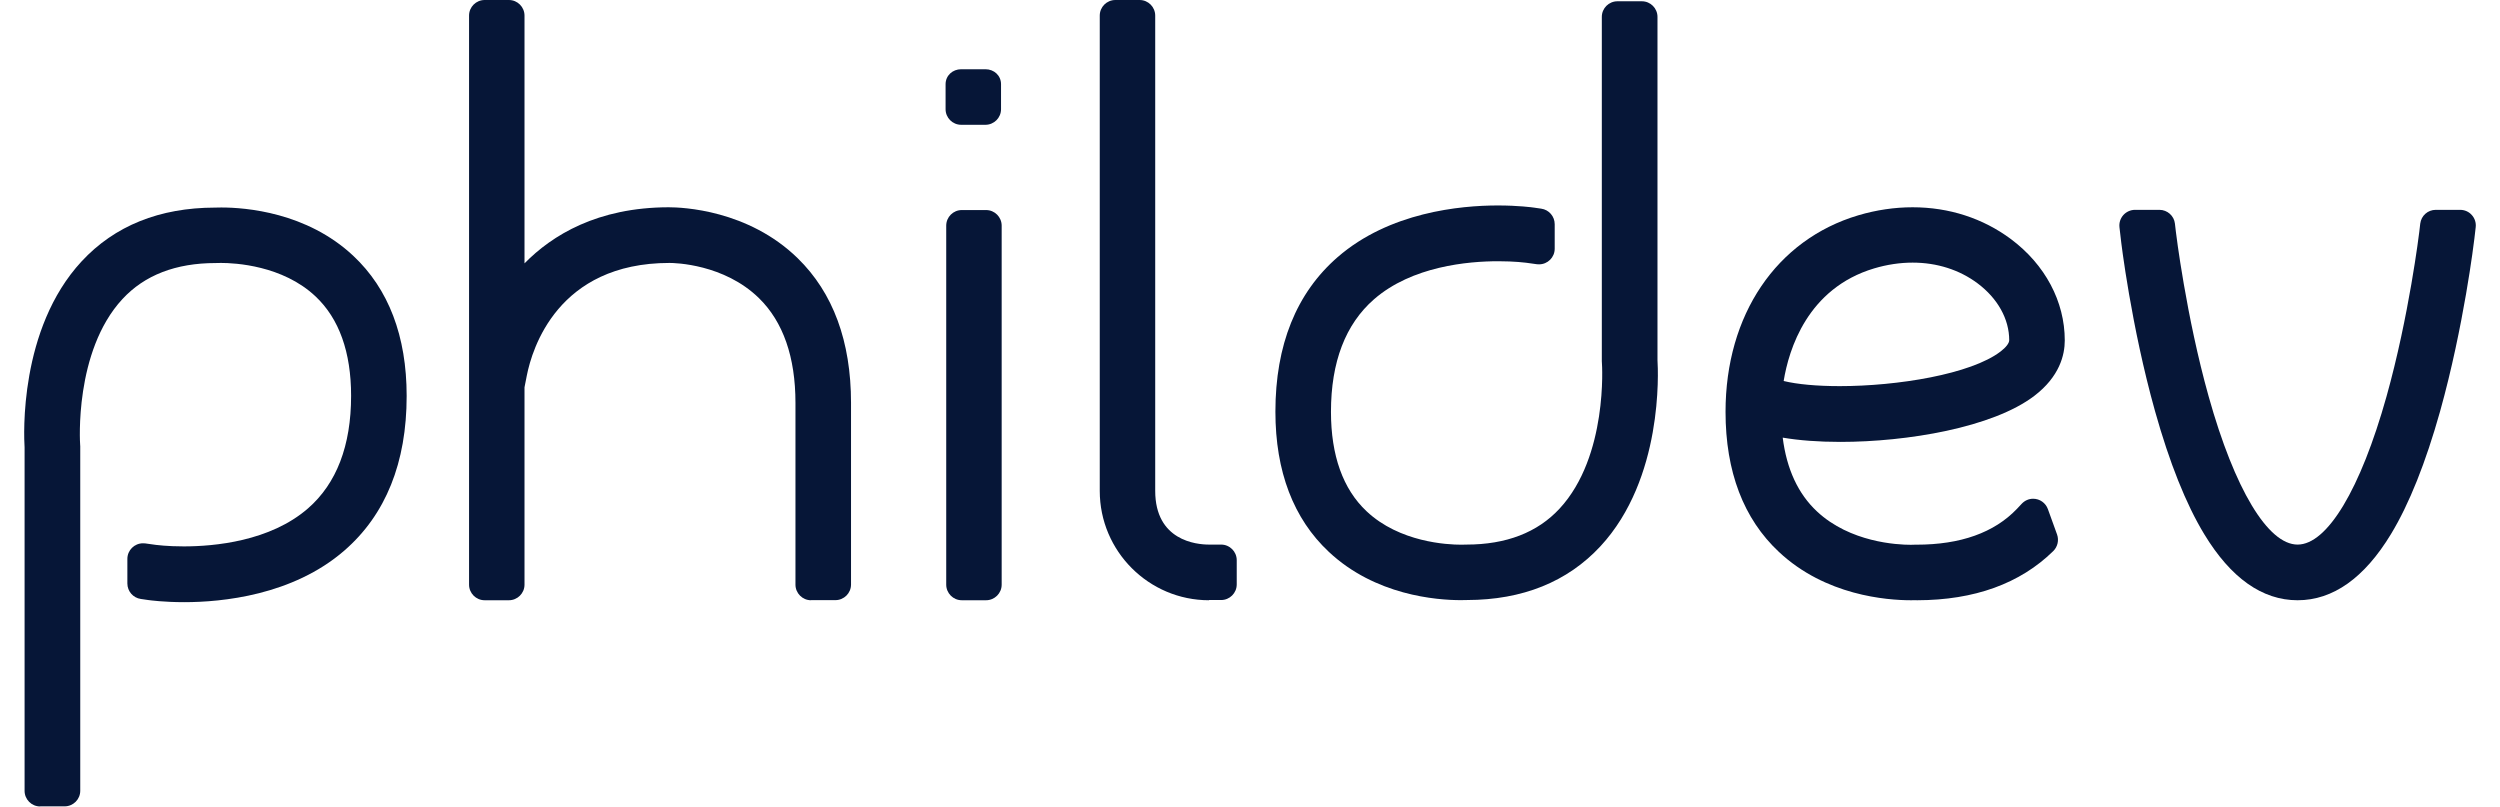
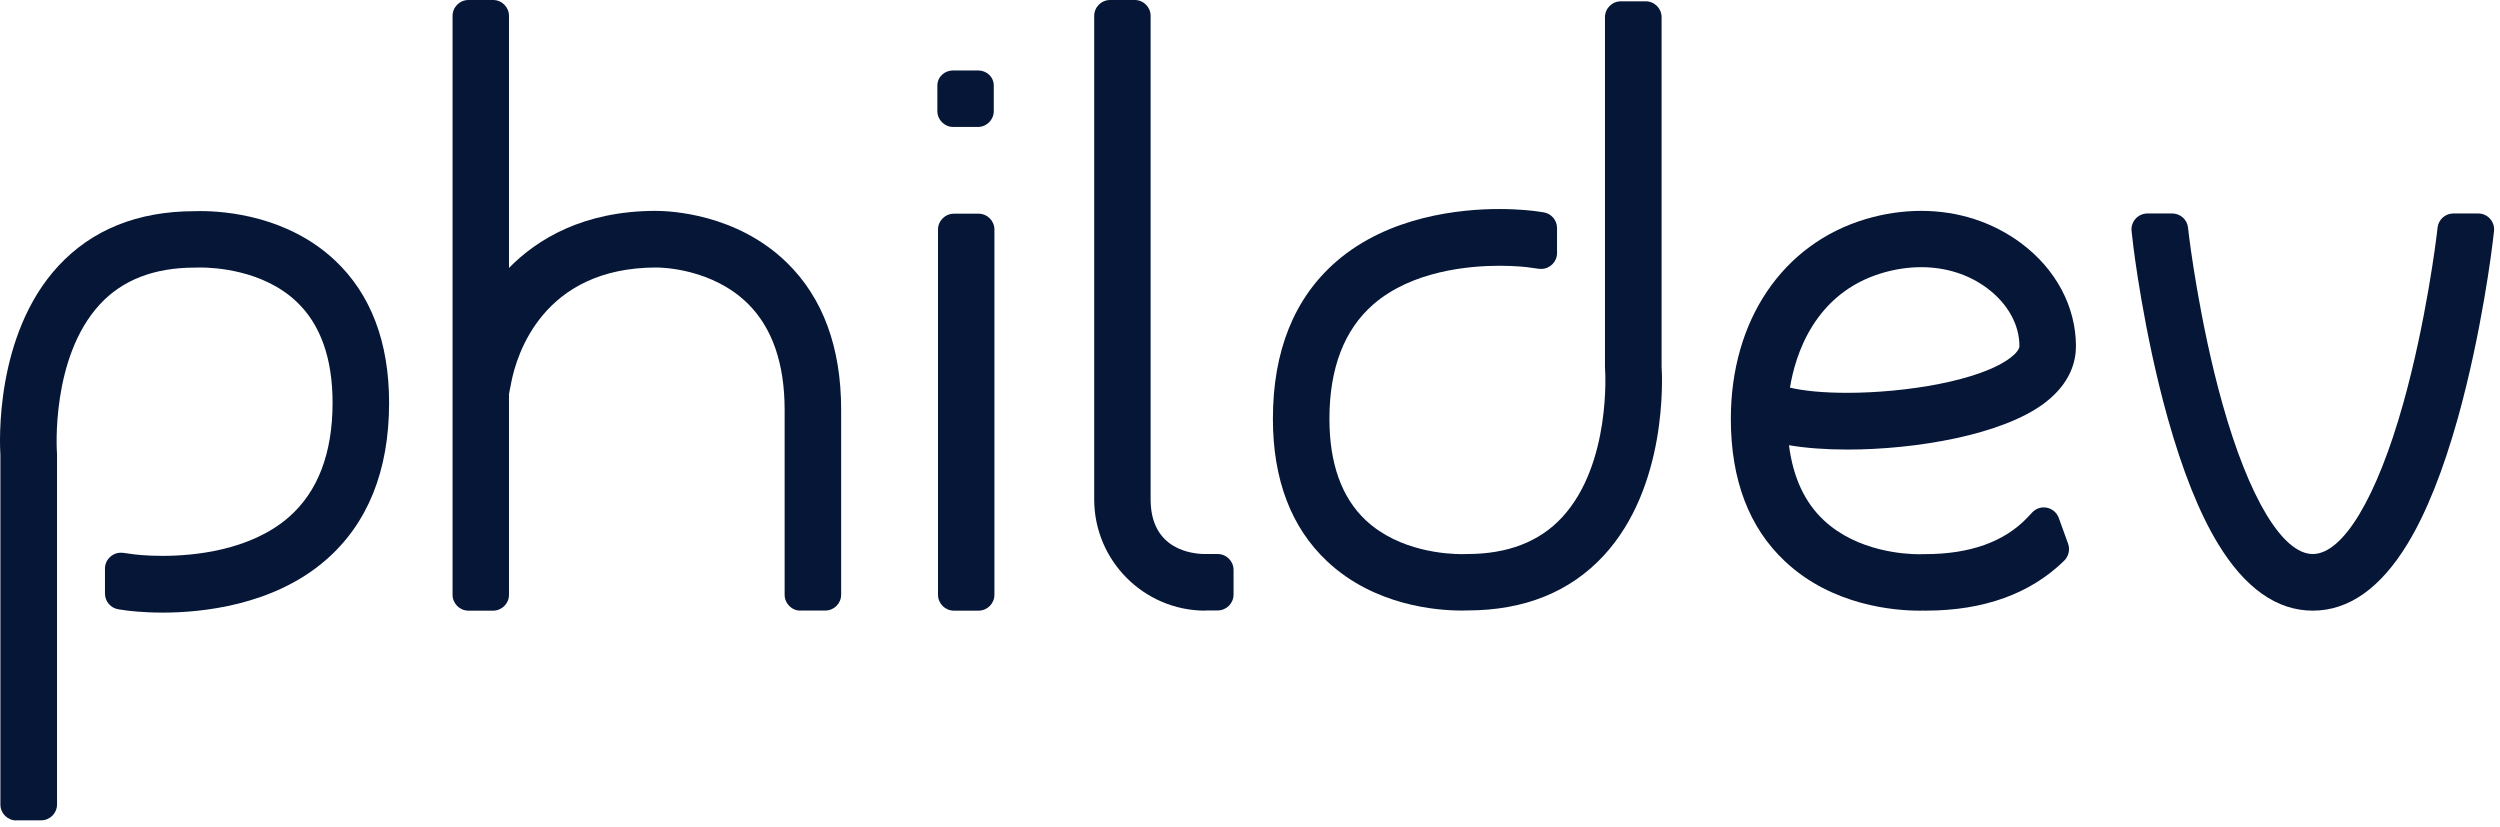
- <svg xmlns="http://www.w3.org/2000/svg" width="620" height="200" viewBox="0 0 620 200" fill="none">
-   <path d="M473.907 148.861C467.919 148.861 452.709 147.695 441.183 136.884C432.386 128.67 427.934 116.958 427.934 102.12C427.934 78.087 440.547 59.433 460.871 53.391C465.349 52.067 469.88 51.404 474.331 51.404C483.367 51.404 491.767 54.133 498.682 59.274C507.188 65.607 512.063 74.775 512.063 84.42C512.063 88.05 510.765 93.402 504.512 98.172C494.204 106.041 472.927 109.592 456.419 109.592C451.014 109.592 446.138 109.221 442.111 108.532C443.091 116.322 445.926 122.469 450.616 126.841C458.804 134.499 470.489 135.109 473.881 135.109C474.464 135.109 474.835 135.082 474.888 135.082H475.285C486.229 135.082 494.575 132.088 500.193 126.206L501.412 124.907C502.153 124.139 503.134 123.688 504.22 123.688C505.863 123.688 507.32 124.722 507.877 126.259L510.156 132.565C510.659 133.996 510.288 135.612 509.202 136.672C500.988 144.727 489.647 148.834 475.497 148.861C475.259 148.834 474.702 148.861 473.907 148.861ZM442.349 94.489C445.714 95.31 450.616 95.76 456.26 95.76C470.516 95.76 488.772 92.819 496.139 87.175C497.49 86.142 498.285 85.109 498.285 84.367C498.285 79.12 495.423 74.006 490.442 70.27C485.937 66.905 480.373 65.13 474.331 65.13C471.205 65.13 467.998 65.607 464.792 66.561C448.231 71.516 443.621 86.672 442.349 94.489Z" fill="#061637" />
-   <path d="M201.144 148.861C198.997 148.861 197.275 147.112 197.275 144.992V99.921C197.275 88.553 194.228 79.809 188.213 73.927C179.548 65.474 167.386 65.209 166.035 65.209C138.292 65.209 131.959 86.54 130.661 93.084L130.078 96.052V144.992C130.078 147.139 128.329 148.861 126.209 148.861H120.194C118.048 148.861 116.326 147.112 116.326 144.992V3.869C116.326 1.722 118.074 0 120.194 0H126.209C128.355 0 130.078 1.749 130.078 3.869V65.315C136.94 58.32 148.175 51.431 165.823 51.404C169.161 51.404 185.51 52.014 197.831 64.043C206.602 72.602 211.054 84.658 211.054 99.894V144.966C211.054 147.112 209.305 148.834 207.185 148.834H201.144V148.861Z" fill="#061637" />
-   <path d="M299.846 148.861C284.902 148.861 272.74 136.699 272.74 121.754V3.869C272.74 1.722 274.488 0 276.608 0H282.623C284.769 0 286.492 1.749 286.492 3.869V121.728C286.492 134.075 296.693 135.056 299.82 135.056H302.841C304.987 135.056 306.709 136.805 306.709 138.924V144.939C306.709 147.086 304.96 148.808 302.841 148.808H299.846V148.861Z" fill="#061637" />
-   <path d="M238.532 148.861C236.385 148.861 234.663 147.112 234.663 144.992V55.962C234.663 53.815 236.412 52.093 238.532 52.093H244.546C246.693 52.093 248.415 53.842 248.415 55.962V144.992C248.415 147.138 246.666 148.861 244.546 148.861H238.532Z" fill="#061637" />
-   <path d="M9.965 200C7.819 200 6.097 198.251 6.097 196.131V110.97C5.911 108.108 4.693 81.584 20.247 64.812C28.434 55.988 39.563 51.51 53.315 51.484C53.527 51.484 54.084 51.457 54.879 51.457C60.867 51.457 76.076 52.623 87.603 63.434C96.373 71.648 100.851 83.36 100.851 98.198C100.851 114.732 95.658 127.636 85.403 136.539C72.579 147.668 55.011 149.338 45.684 149.338C40.623 149.338 37.125 148.861 36.754 148.808L34.926 148.543C33.018 148.278 31.587 146.635 31.587 144.701V138.606C31.587 136.46 33.336 134.738 35.456 134.738L36.012 134.764L38.689 135.135C38.715 135.135 41.444 135.506 45.578 135.506C53.05 135.506 66.961 134.287 76.394 126.073C83.469 119.899 87.073 110.519 87.073 98.172C87.073 87.334 84.105 79.014 78.249 73.503C70.061 65.792 58.217 65.209 54.799 65.209C54.269 65.209 53.474 65.236 53.474 65.236C43.617 65.236 35.853 68.23 30.368 74.165C18.339 87.149 19.849 110.042 19.875 110.254L19.902 110.705V196.105C19.902 198.251 18.153 199.974 16.033 199.974H9.965V200Z" fill="#061637" />
-   <path d="M407.187 0.318C409.333 0.318 411.056 2.067 411.056 4.187V89.322C411.241 92.184 412.46 118.707 396.906 135.48C388.718 144.304 377.59 148.782 363.837 148.808C363.625 148.808 363.069 148.835 362.274 148.835C356.286 148.835 341.076 147.669 329.55 136.858C320.779 128.644 316.301 116.932 316.301 102.094C316.301 85.559 321.495 72.655 331.749 63.752C344.574 52.624 362.142 50.954 371.469 50.954C376.53 50.954 380.027 51.431 380.398 51.484L382.227 51.749C384.134 52.014 385.565 53.657 385.565 55.591V61.686C385.565 63.832 383.816 65.554 381.697 65.554L381.14 65.528L378.464 65.157C378.437 65.157 375.708 64.786 371.575 64.786C364.102 64.786 350.191 66.005 340.758 74.219C333.683 80.392 330.08 89.772 330.08 102.12C330.08 112.957 333.047 121.278 338.903 126.789C347.091 134.5 358.935 135.083 362.354 135.083C362.884 135.083 363.678 135.056 363.678 135.056C373.535 135.056 381.299 132.062 386.784 126.127C398.814 113.143 397.304 90.249 397.277 90.037L397.251 89.587V4.187C397.251 2.041 398.999 0.318 401.119 0.318H407.187Z" fill="#061637" />
-   <path d="M569.801 148.861C561.031 148.861 553.24 143.349 546.642 132.459C542.111 124.987 538.031 114.732 534.454 101.987C528.518 80.816 526.028 59.989 525.948 59.115L525.63 56.386C525.498 55.273 525.842 54.186 526.584 53.338C527.326 52.517 528.386 52.04 529.472 52.04H535.54C537.501 52.04 539.17 53.524 539.382 55.458L539.621 57.498C539.647 57.711 542.138 78.325 547.755 98.357C554.194 121.33 562.435 135.056 569.801 135.056C577.167 135.056 585.408 121.33 591.847 98.357C597.464 78.325 599.955 57.711 599.982 57.498L600.22 55.458C600.459 53.497 602.101 52.04 604.062 52.04H610.13C611.243 52.04 612.303 52.517 613.018 53.338C613.76 54.16 614.105 55.273 613.972 56.359L613.654 59.115C613.548 59.989 611.057 80.816 605.149 101.987C601.571 114.732 597.491 124.987 592.96 132.459C586.362 143.349 578.572 148.861 569.801 148.861Z" fill="#061637" />
-   <path d="M238.373 30.949C236.226 30.949 234.504 29.2 234.504 27.08V20.88C234.504 18.733 236.253 17.17 238.373 17.17H244.387C246.534 17.17 248.256 18.733 248.256 20.88V27.08C248.256 29.226 246.507 30.949 244.387 30.949H238.373Z" fill="#061637" />
+ <svg xmlns="http://www.w3.org/2000/svg" width="230" height="76" viewBox="0 0 230 76" fill="none">
+   <path d="M176.587 56.18C174.327 56.18 168.587 55.74 164.237 51.66C160.917 48.56 159.237 44.14 159.237 38.54C159.237 29.47 163.997 22.43 171.667 20.15C173.357 19.65 175.067 19.4 176.747 19.4C180.157 19.4 183.327 20.43 185.937 22.37C189.147 24.76 190.987 28.22 190.987 31.86C190.987 33.23 190.497 35.25 188.137 37.05C184.247 40.02 176.217 41.36 169.987 41.36C167.947 41.36 166.107 41.22 164.587 40.96C164.957 43.9 166.027 46.22 167.797 47.87C170.887 50.76 175.297 50.99 176.577 50.99C176.797 50.99 176.937 50.98 176.957 50.98H177.107C181.237 50.98 184.387 49.85 186.507 47.63L186.967 47.14C187.247 46.85 187.617 46.68 188.027 46.68C188.647 46.68 189.197 47.07 189.407 47.65L190.267 50.03C190.457 50.57 190.317 51.18 189.907 51.58C186.807 54.62 182.527 56.17 177.187 56.18C177.097 56.17 176.887 56.18 176.587 56.18ZM164.677 35.66C165.947 35.97 167.797 36.14 169.927 36.14C175.307 36.14 182.197 35.03 184.977 32.9C185.487 32.51 185.787 32.12 185.787 31.84C185.787 29.86 184.707 27.93 182.827 26.52C181.127 25.25 179.027 24.58 176.747 24.58C175.567 24.58 174.357 24.76 173.147 25.12C166.897 26.99 165.157 32.71 164.677 35.66Z" fill="#061637" />
+   <path d="M73.647 56.18C72.837 56.18 72.186 55.52 72.186 54.72V37.71C72.186 33.42 71.037 30.12 68.766 27.9C65.496 24.71 60.907 24.61 60.397 24.61C49.926 24.61 47.536 32.66 47.047 35.13L46.827 36.25V54.72C46.827 55.53 46.166 56.18 45.367 56.18H43.096C42.286 56.18 41.636 55.52 41.636 54.72V1.46C41.636 0.65 42.297 0 43.096 0H45.367C46.176 0 46.827 0.66 46.827 1.46V24.65C49.416 22.01 53.657 19.41 60.316 19.4C61.577 19.4 67.746 19.63 72.397 24.17C75.707 27.4 77.386 31.95 77.386 37.7V54.71C77.386 55.52 76.727 56.17 75.927 56.17H73.647V56.18Z" fill="#061637" />
+   <path d="M110.897 56.18C105.257 56.18 100.667 51.59 100.667 45.95V1.46C100.667 0.65 101.327 0 102.127 0H104.397C105.207 0 105.857 0.66 105.857 1.46V45.94C105.857 50.6 109.707 50.97 110.887 50.97H112.027C112.837 50.97 113.487 51.63 113.487 52.43V54.7C113.487 55.51 112.827 56.16 112.027 56.16H110.897V56.18Z" fill="#061637" />
+   <path d="M87.757 56.18C86.947 56.18 86.297 55.52 86.297 54.72V21.12C86.297 20.31 86.957 19.66 87.757 19.66H90.027C90.837 19.66 91.487 20.32 91.487 21.12V54.72C91.487 55.53 90.827 56.18 90.027 56.18H87.757Z" fill="#061637" />
+   <path d="M1.497 75.48C0.687 75.48 0.037 74.82 0.037 74.02V41.88C-0.033 40.8 -0.493 30.79 5.377 24.46C8.467 21.13 12.667 19.44 17.857 19.43C17.937 19.43 18.147 19.42 18.447 19.42C20.707 19.42 26.447 19.86 30.797 23.94C34.107 27.04 35.797 31.46 35.797 37.06C35.797 43.3 33.837 48.17 29.967 51.53C25.127 55.73 18.497 56.36 14.977 56.36C13.067 56.36 11.747 56.18 11.607 56.16L10.917 56.06C10.197 55.96 9.657 55.34 9.657 54.61V52.31C9.657 51.5 10.317 50.85 11.117 50.85L11.327 50.86L12.337 51C12.347 51 13.377 51.14 14.937 51.14C17.757 51.14 23.007 50.68 26.567 47.58C29.237 45.25 30.597 41.71 30.597 37.05C30.597 32.96 29.477 29.82 27.267 27.74C24.177 24.83 19.707 24.61 18.417 24.61C18.217 24.61 17.917 24.62 17.917 24.62C14.197 24.62 11.267 25.75 9.197 27.99C4.657 32.89 5.227 41.53 5.237 41.61L5.247 41.78V74.01C5.247 74.82 4.587 75.47 3.787 75.47H1.497V75.48Z" fill="#061637" />
+   <path d="M151.407 0.12C152.217 0.12 152.867 0.78 152.867 1.58V33.71C152.937 34.79 153.397 44.8 147.527 51.13C144.437 54.46 140.237 56.15 135.047 56.16C134.967 56.16 134.757 56.17 134.457 56.17C132.197 56.17 126.457 55.73 122.107 51.65C118.797 48.55 117.107 44.13 117.107 38.53C117.107 32.29 119.067 27.42 122.937 24.06C127.777 19.86 134.407 19.23 137.927 19.23C139.837 19.23 141.157 19.41 141.297 19.43L141.987 19.53C142.707 19.63 143.247 20.25 143.247 20.98V23.28C143.247 24.09 142.587 24.74 141.787 24.74L141.577 24.73L140.567 24.59C140.557 24.59 139.527 24.45 137.967 24.45C135.147 24.45 129.897 24.91 126.337 28.01C123.667 30.34 122.307 33.88 122.307 38.54C122.307 42.63 123.427 45.77 125.637 47.85C128.727 50.76 133.197 50.98 134.487 50.98C134.687 50.98 134.987 50.97 134.987 50.97C138.707 50.97 141.637 49.84 143.707 47.6C148.247 42.7 147.677 34.06 147.667 33.98L147.657 33.81V1.58C147.657 0.77 148.317 0.12 149.117 0.12H151.407Z" fill="#061637" />
+   <path d="M212.777 56.18C209.467 56.18 206.527 54.1 204.037 49.99C202.327 47.17 200.787 43.3 199.437 38.49C197.197 30.5 196.257 22.64 196.227 22.31L196.107 21.28C196.057 20.86 196.187 20.45 196.467 20.13C196.747 19.82 197.147 19.64 197.557 19.64H199.847C200.587 19.64 201.217 20.2 201.297 20.93L201.387 21.7C201.397 21.78 202.337 29.56 204.457 37.12C206.887 45.79 209.997 50.97 212.777 50.97C215.557 50.97 218.667 45.79 221.097 37.12C223.217 29.56 224.157 21.78 224.167 21.7L224.257 20.93C224.347 20.19 224.967 19.64 225.707 19.64H227.997C228.417 19.64 228.817 19.82 229.087 20.13C229.367 20.44 229.497 20.86 229.447 21.27L229.327 22.31C229.287 22.64 228.347 30.5 226.117 38.49C224.767 43.3 223.227 47.17 221.517 49.99C219.027 54.1 216.087 56.18 212.777 56.18Z" fill="#061637" />
+   <path d="M87.697 11.68C86.887 11.68 86.237 11.02 86.237 10.22V7.88C86.237 7.07 86.897 6.48 87.697 6.48H89.967C90.777 6.48 91.427 7.07 91.427 7.88V10.22C91.427 11.03 90.767 11.68 89.967 11.68H87.697Z" fill="#061637" />
</svg>
